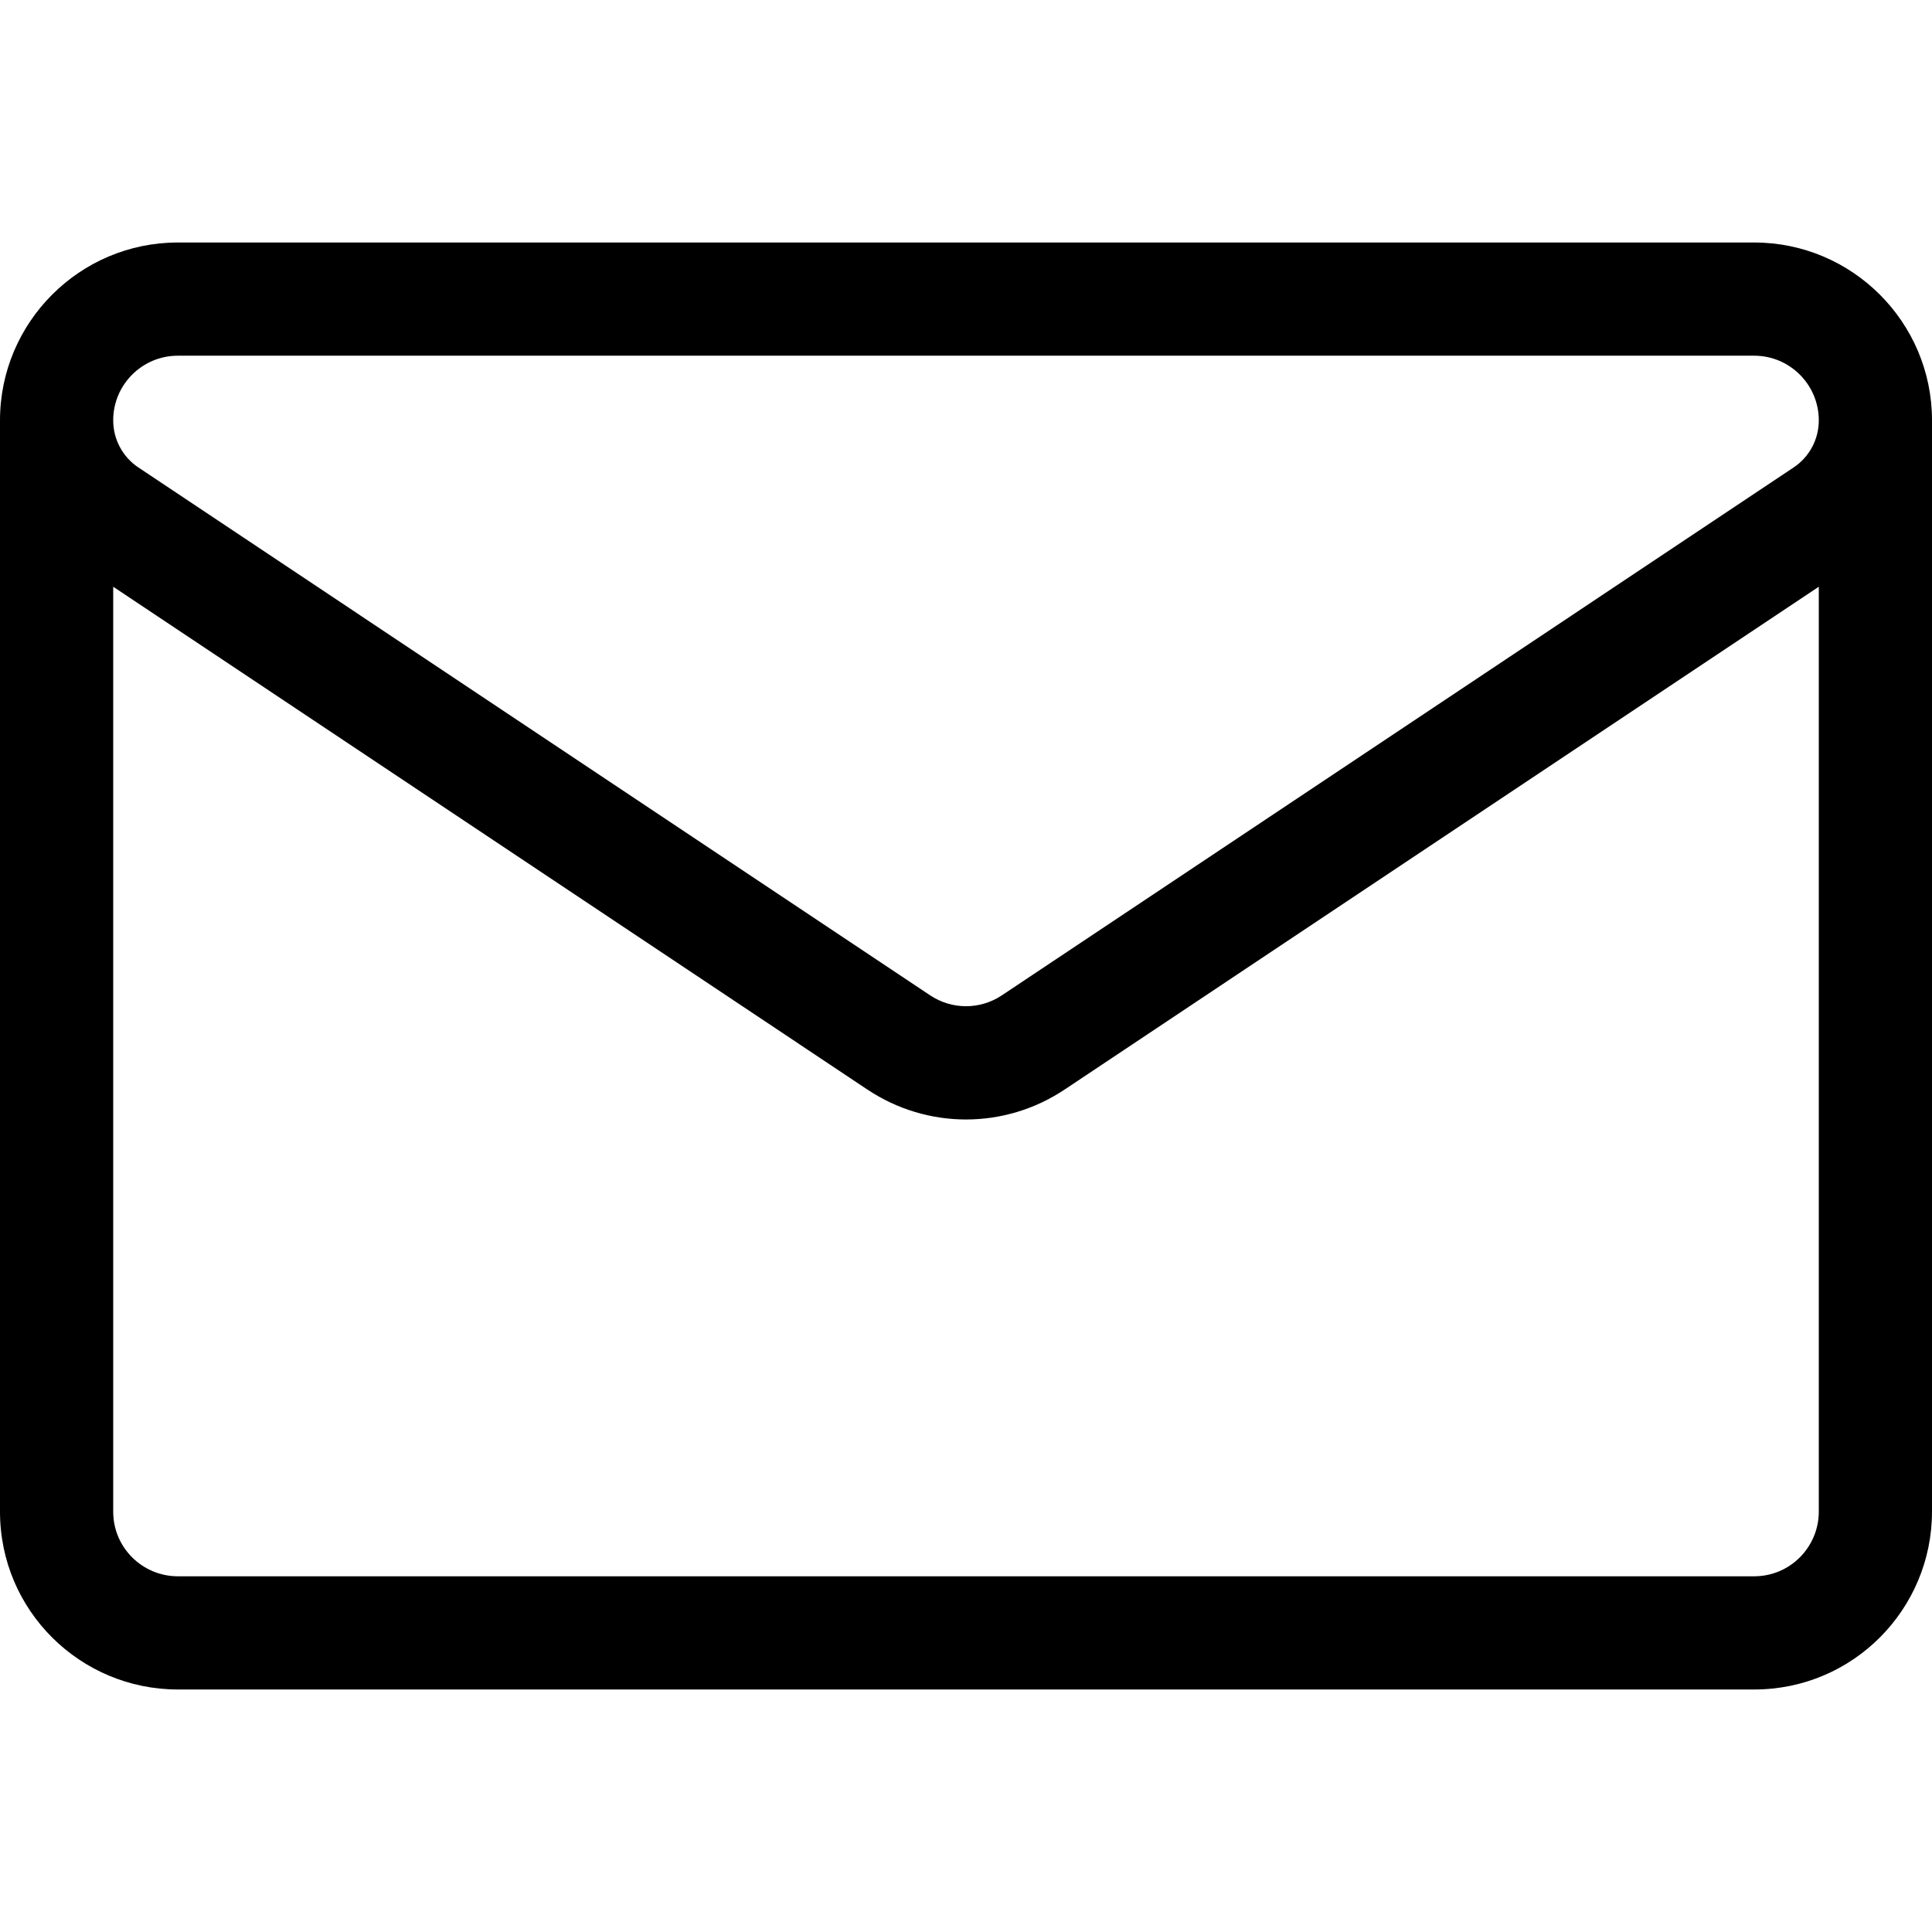
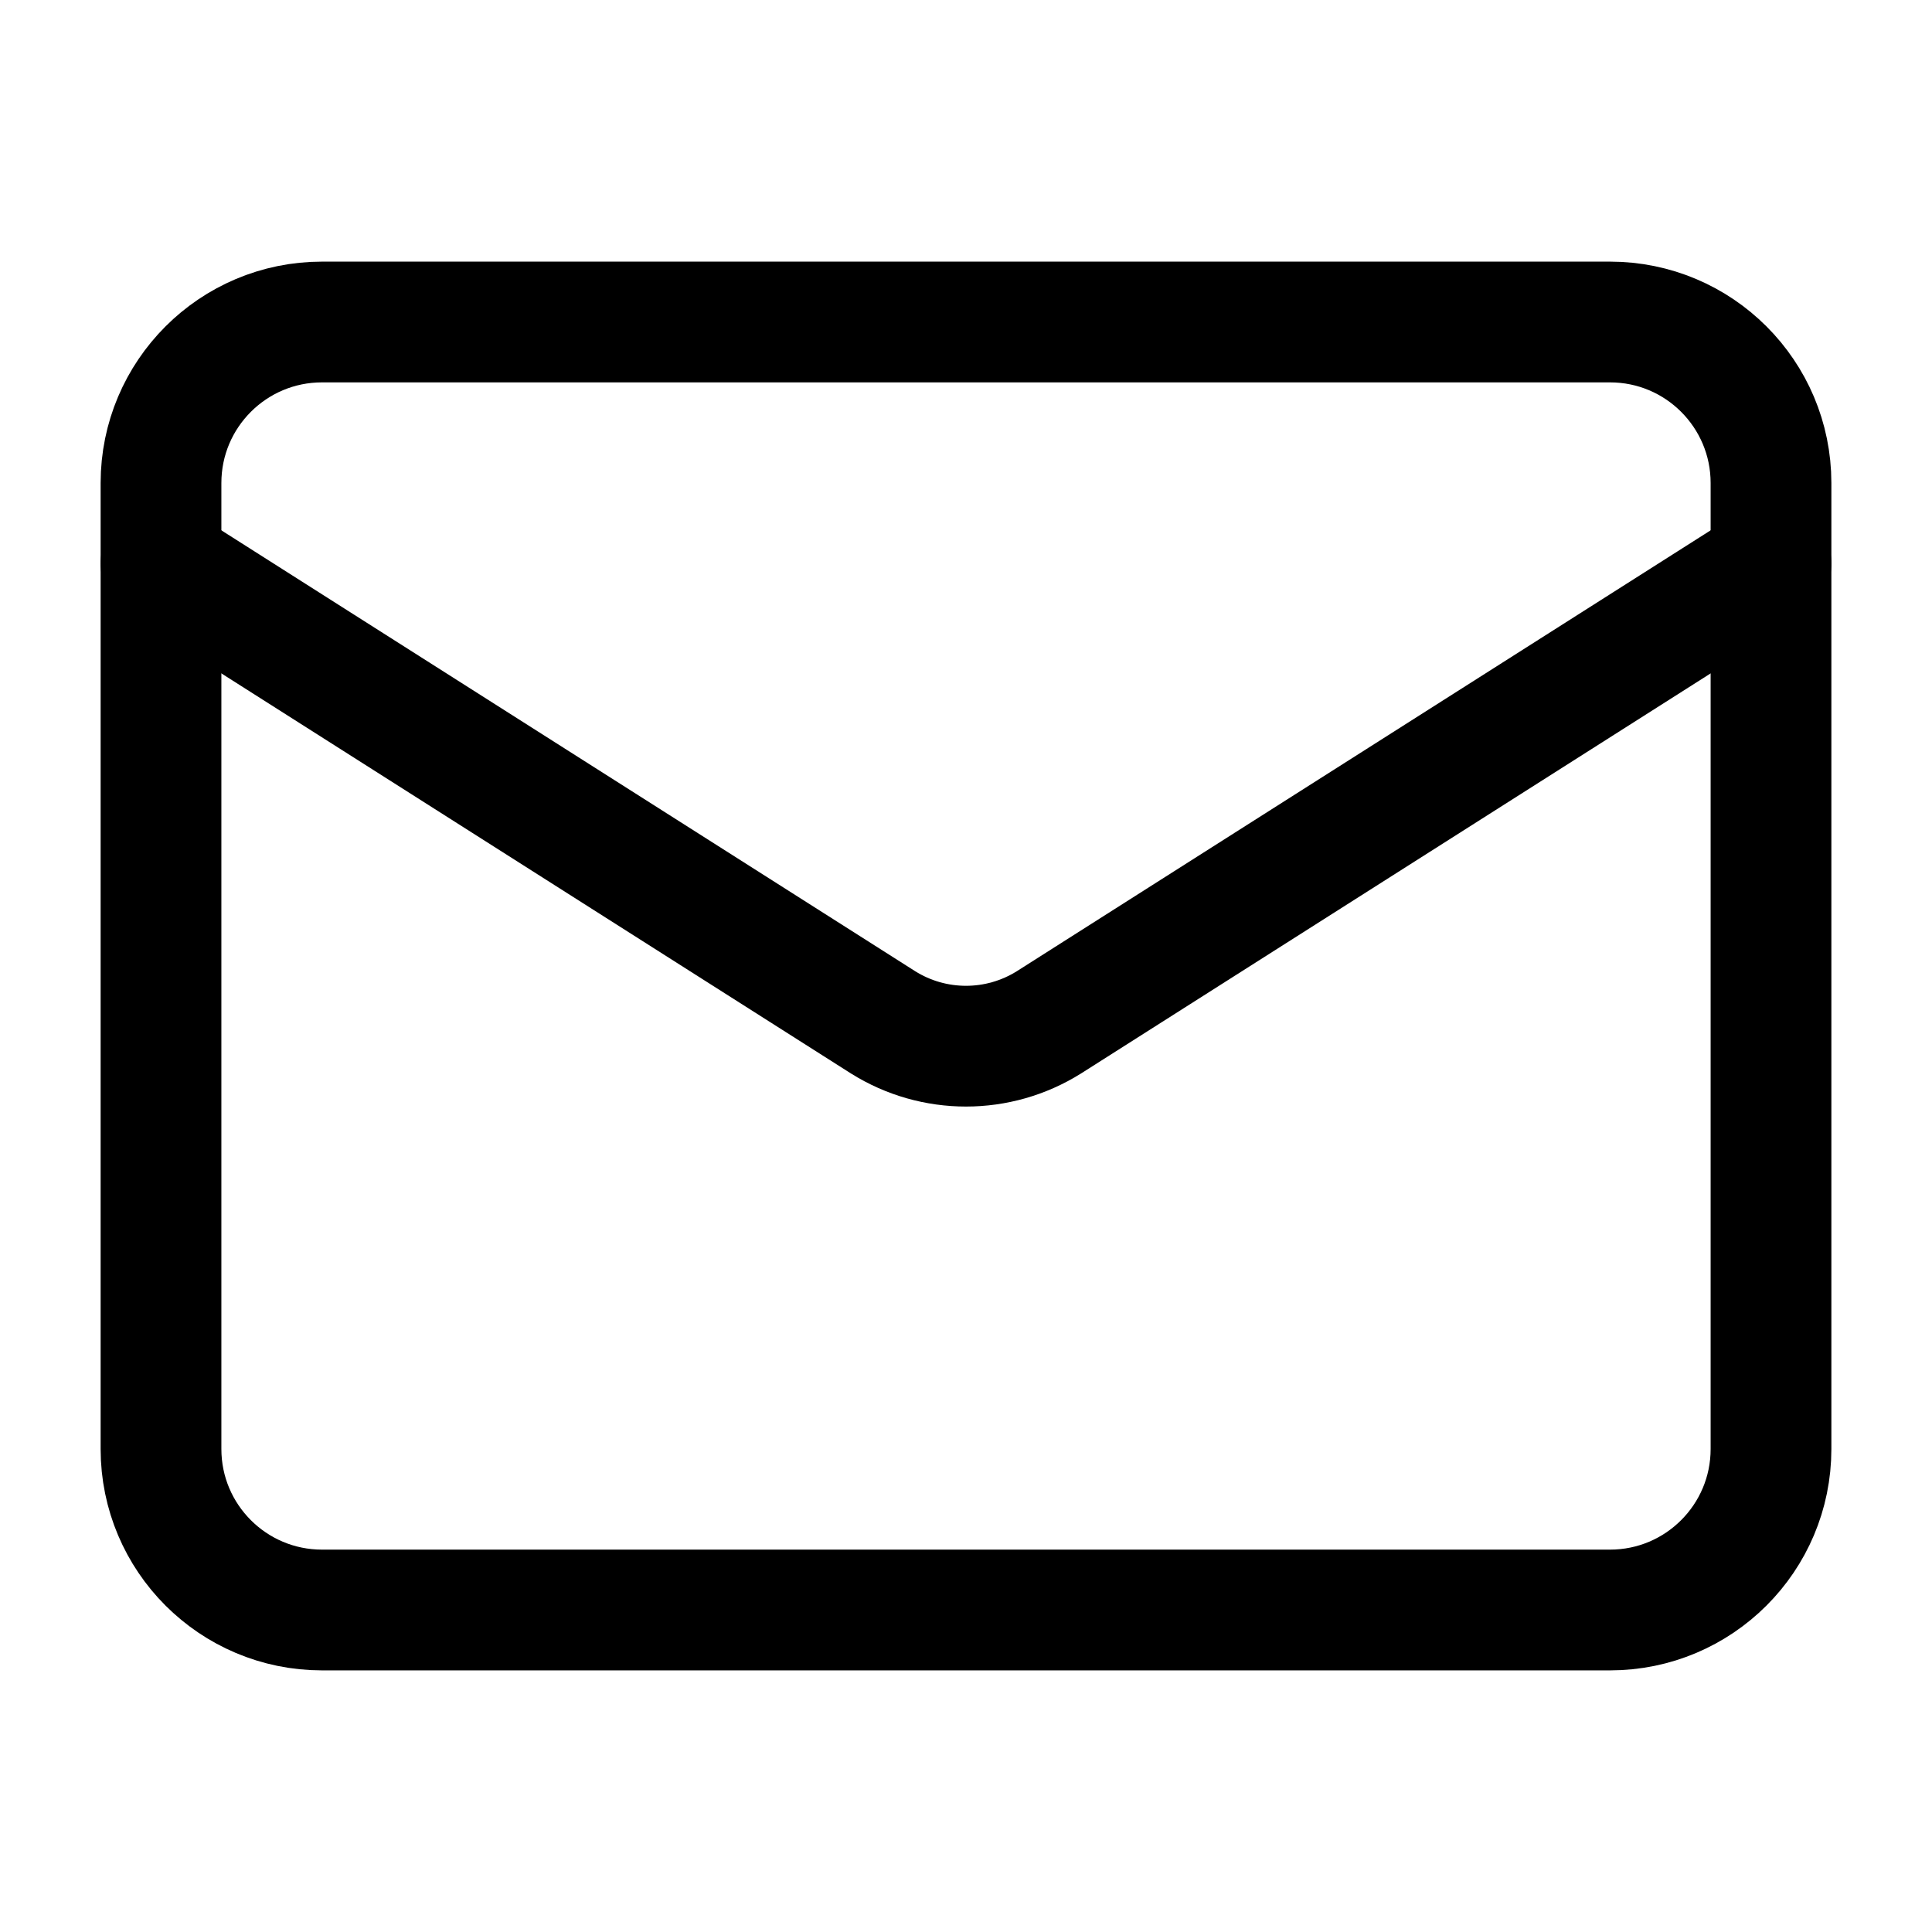
- <svg xmlns="http://www.w3.org/2000/svg" id="Layer_1" enable-background="new 0 0 511.998 511.998" height="512" viewBox="0 0 511.998 511.998" width="512">
-   <path d="m511.998 111.383c0-25.98-21.137-47.117-47.117-47.117h-417.764c-25.975.001-47.108 21.128-47.117 47.125v.008 289.199c0 26.305 21.352 47.133 47.133 47.133h417.731c26.304 0 47.133-21.351 47.133-47.133v-289.199c0-.002 0-.004 0-.006.001-.003.001-.006.001-.01zm-464.881-17.116h417.764c9.438 0 17.117 7.679 17.117 17.141 0 5.028-2.499 9.695-6.689 12.487l-209.805 139.876c-5.773 3.849-13.235 3.85-19.009 0 0 0-209.81-139.879-209.806-139.876.001.001-.003-.002-.004-.003-4.186-2.789-6.685-7.456-6.685-12.509 0-9.438 7.679-17.116 17.117-17.116zm417.748 323.464h-417.732c-9.339 0-17.133-7.551-17.133-17.133v-245.106l199.853 133.239c7.942 5.295 17.044 7.942 26.146 7.942 9.103 0 18.206-2.647 26.147-7.942l199.852-133.239v245.107c0 9.338-7.551 17.132-17.133 17.132z" />
+ <svg xmlns="http://www.w3.org/2000/svg" width="24" height="24" viewBox="0 0 24 24" fill="none" stroke="currentColor" stroke-width="1.5" stroke-linecap="round" stroke-linejoin="round">
+   <rect width="20" height="16" x="2" y="4" rx="2" />
+   <path d="m22 7-8.97 5.7a1.94 1.94 0 0 1-2.06 0L2 7" />
</svg>
